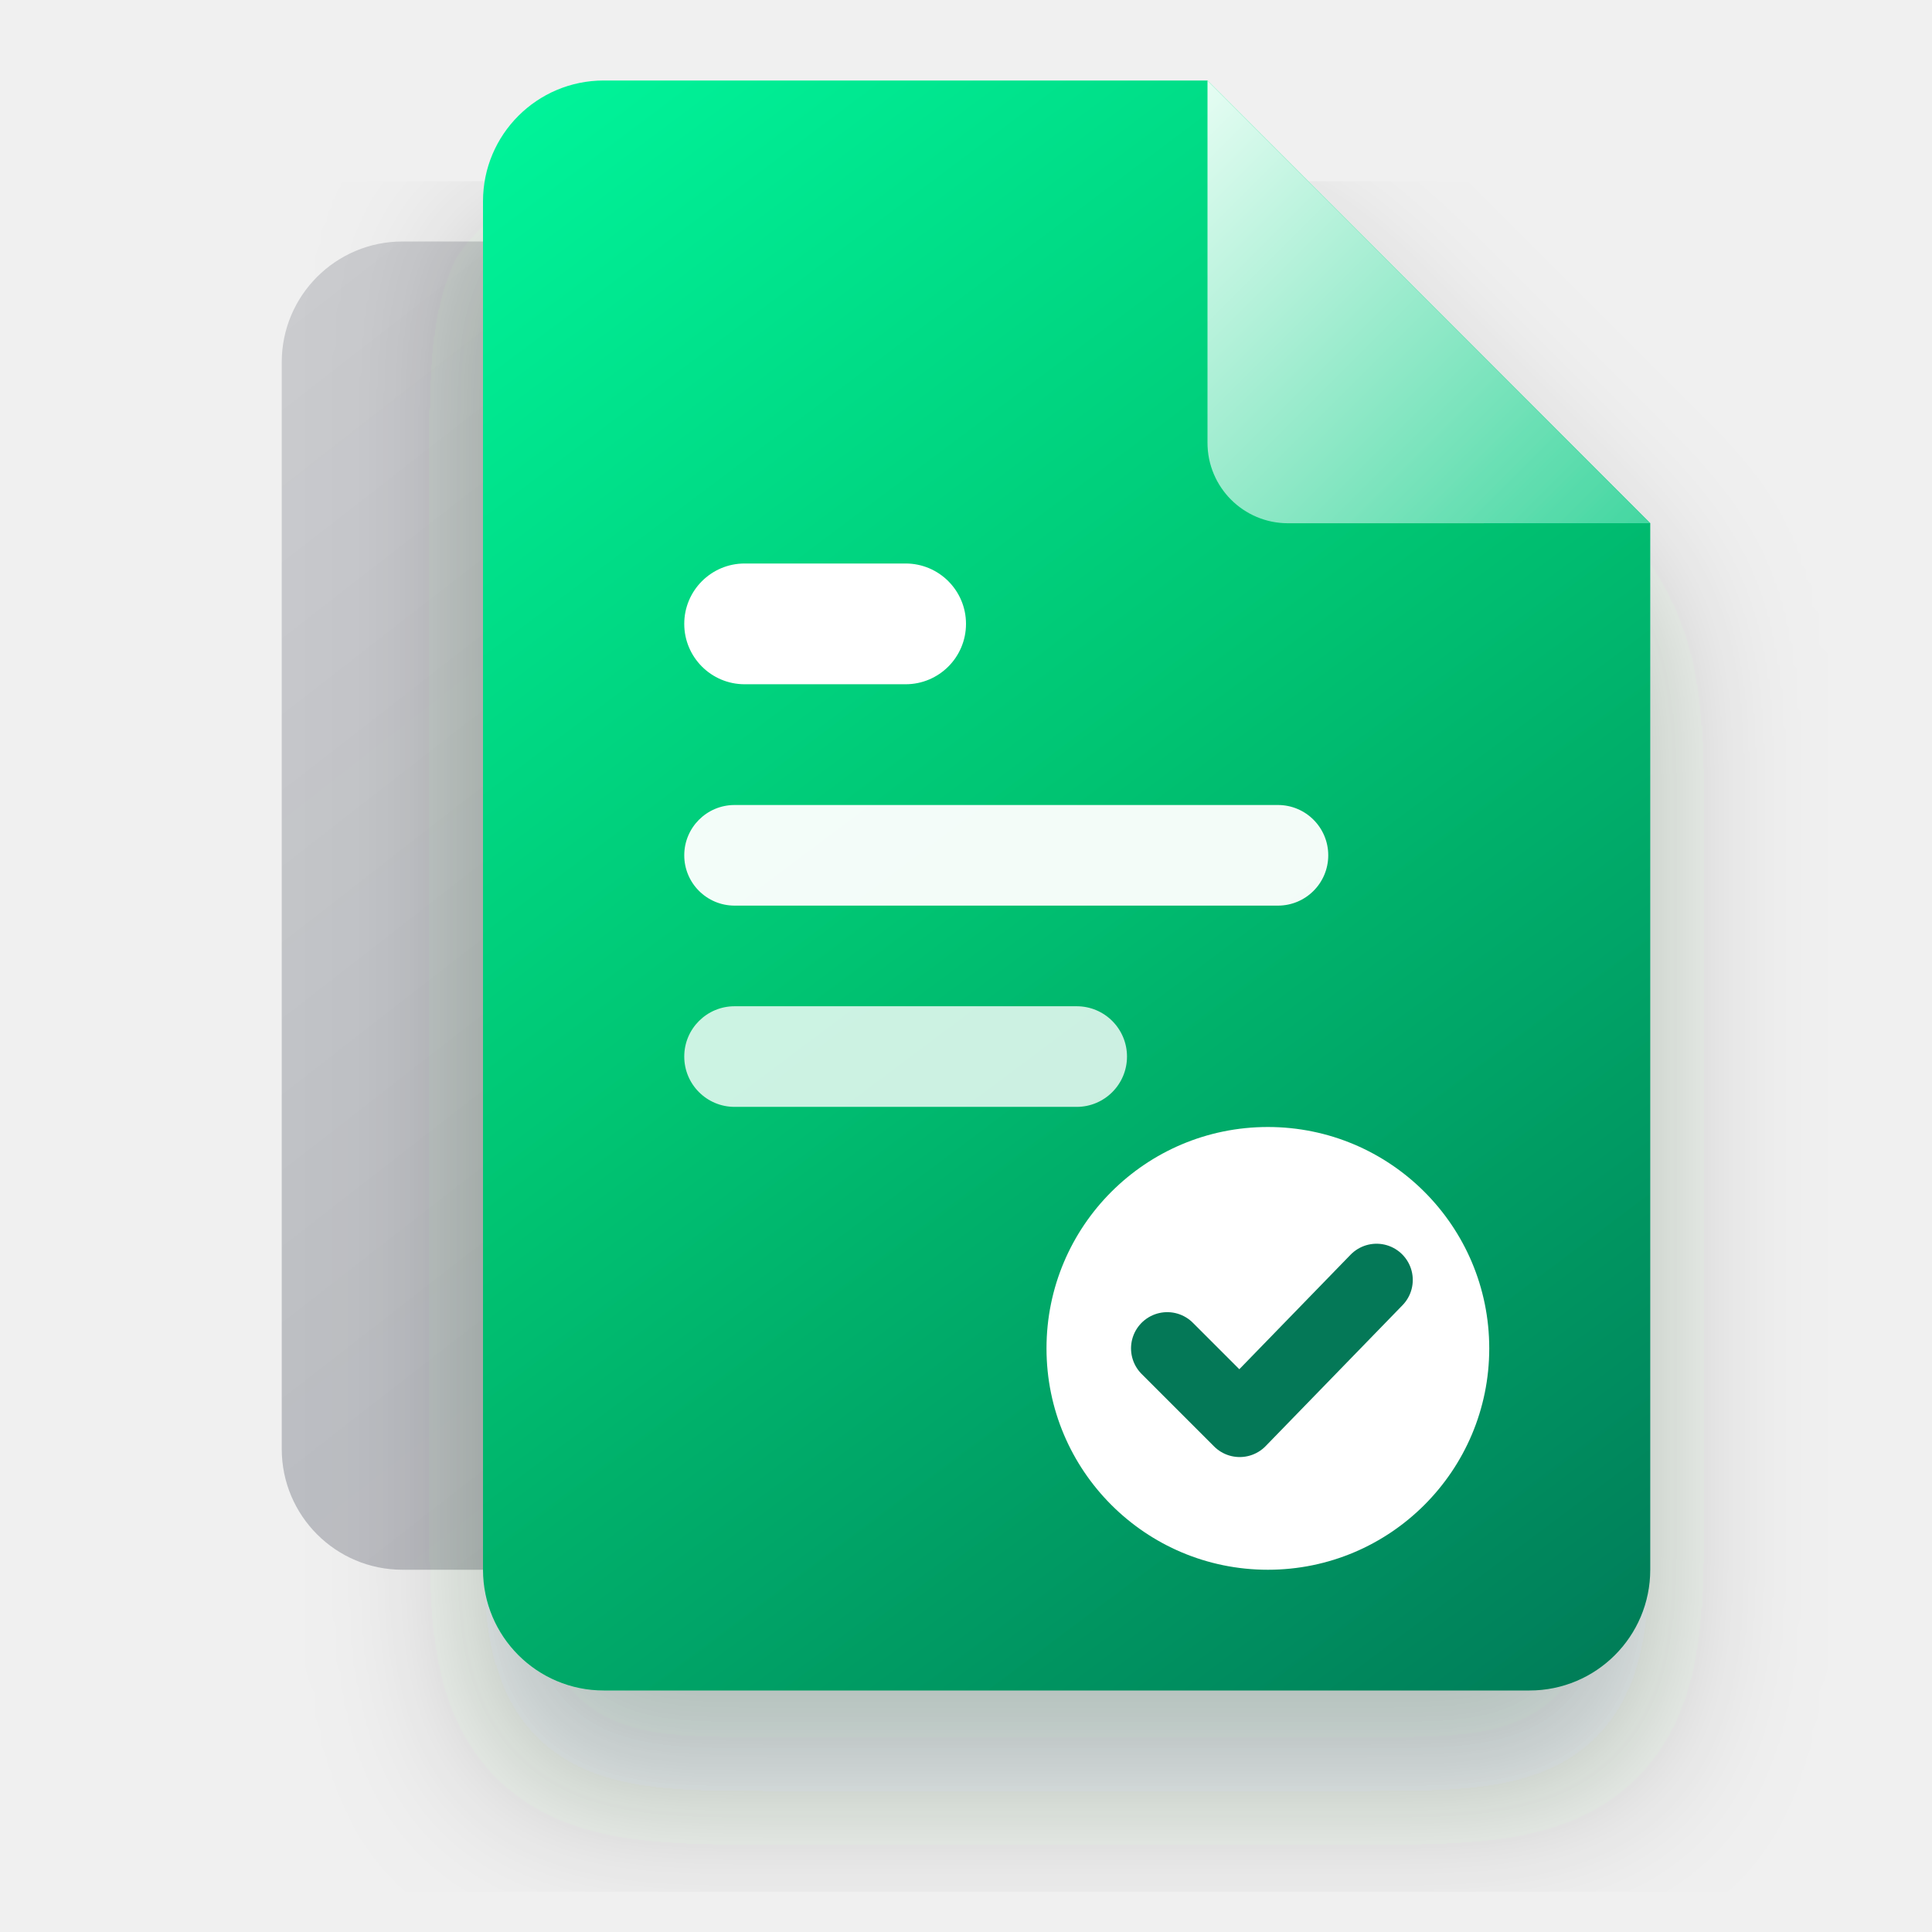
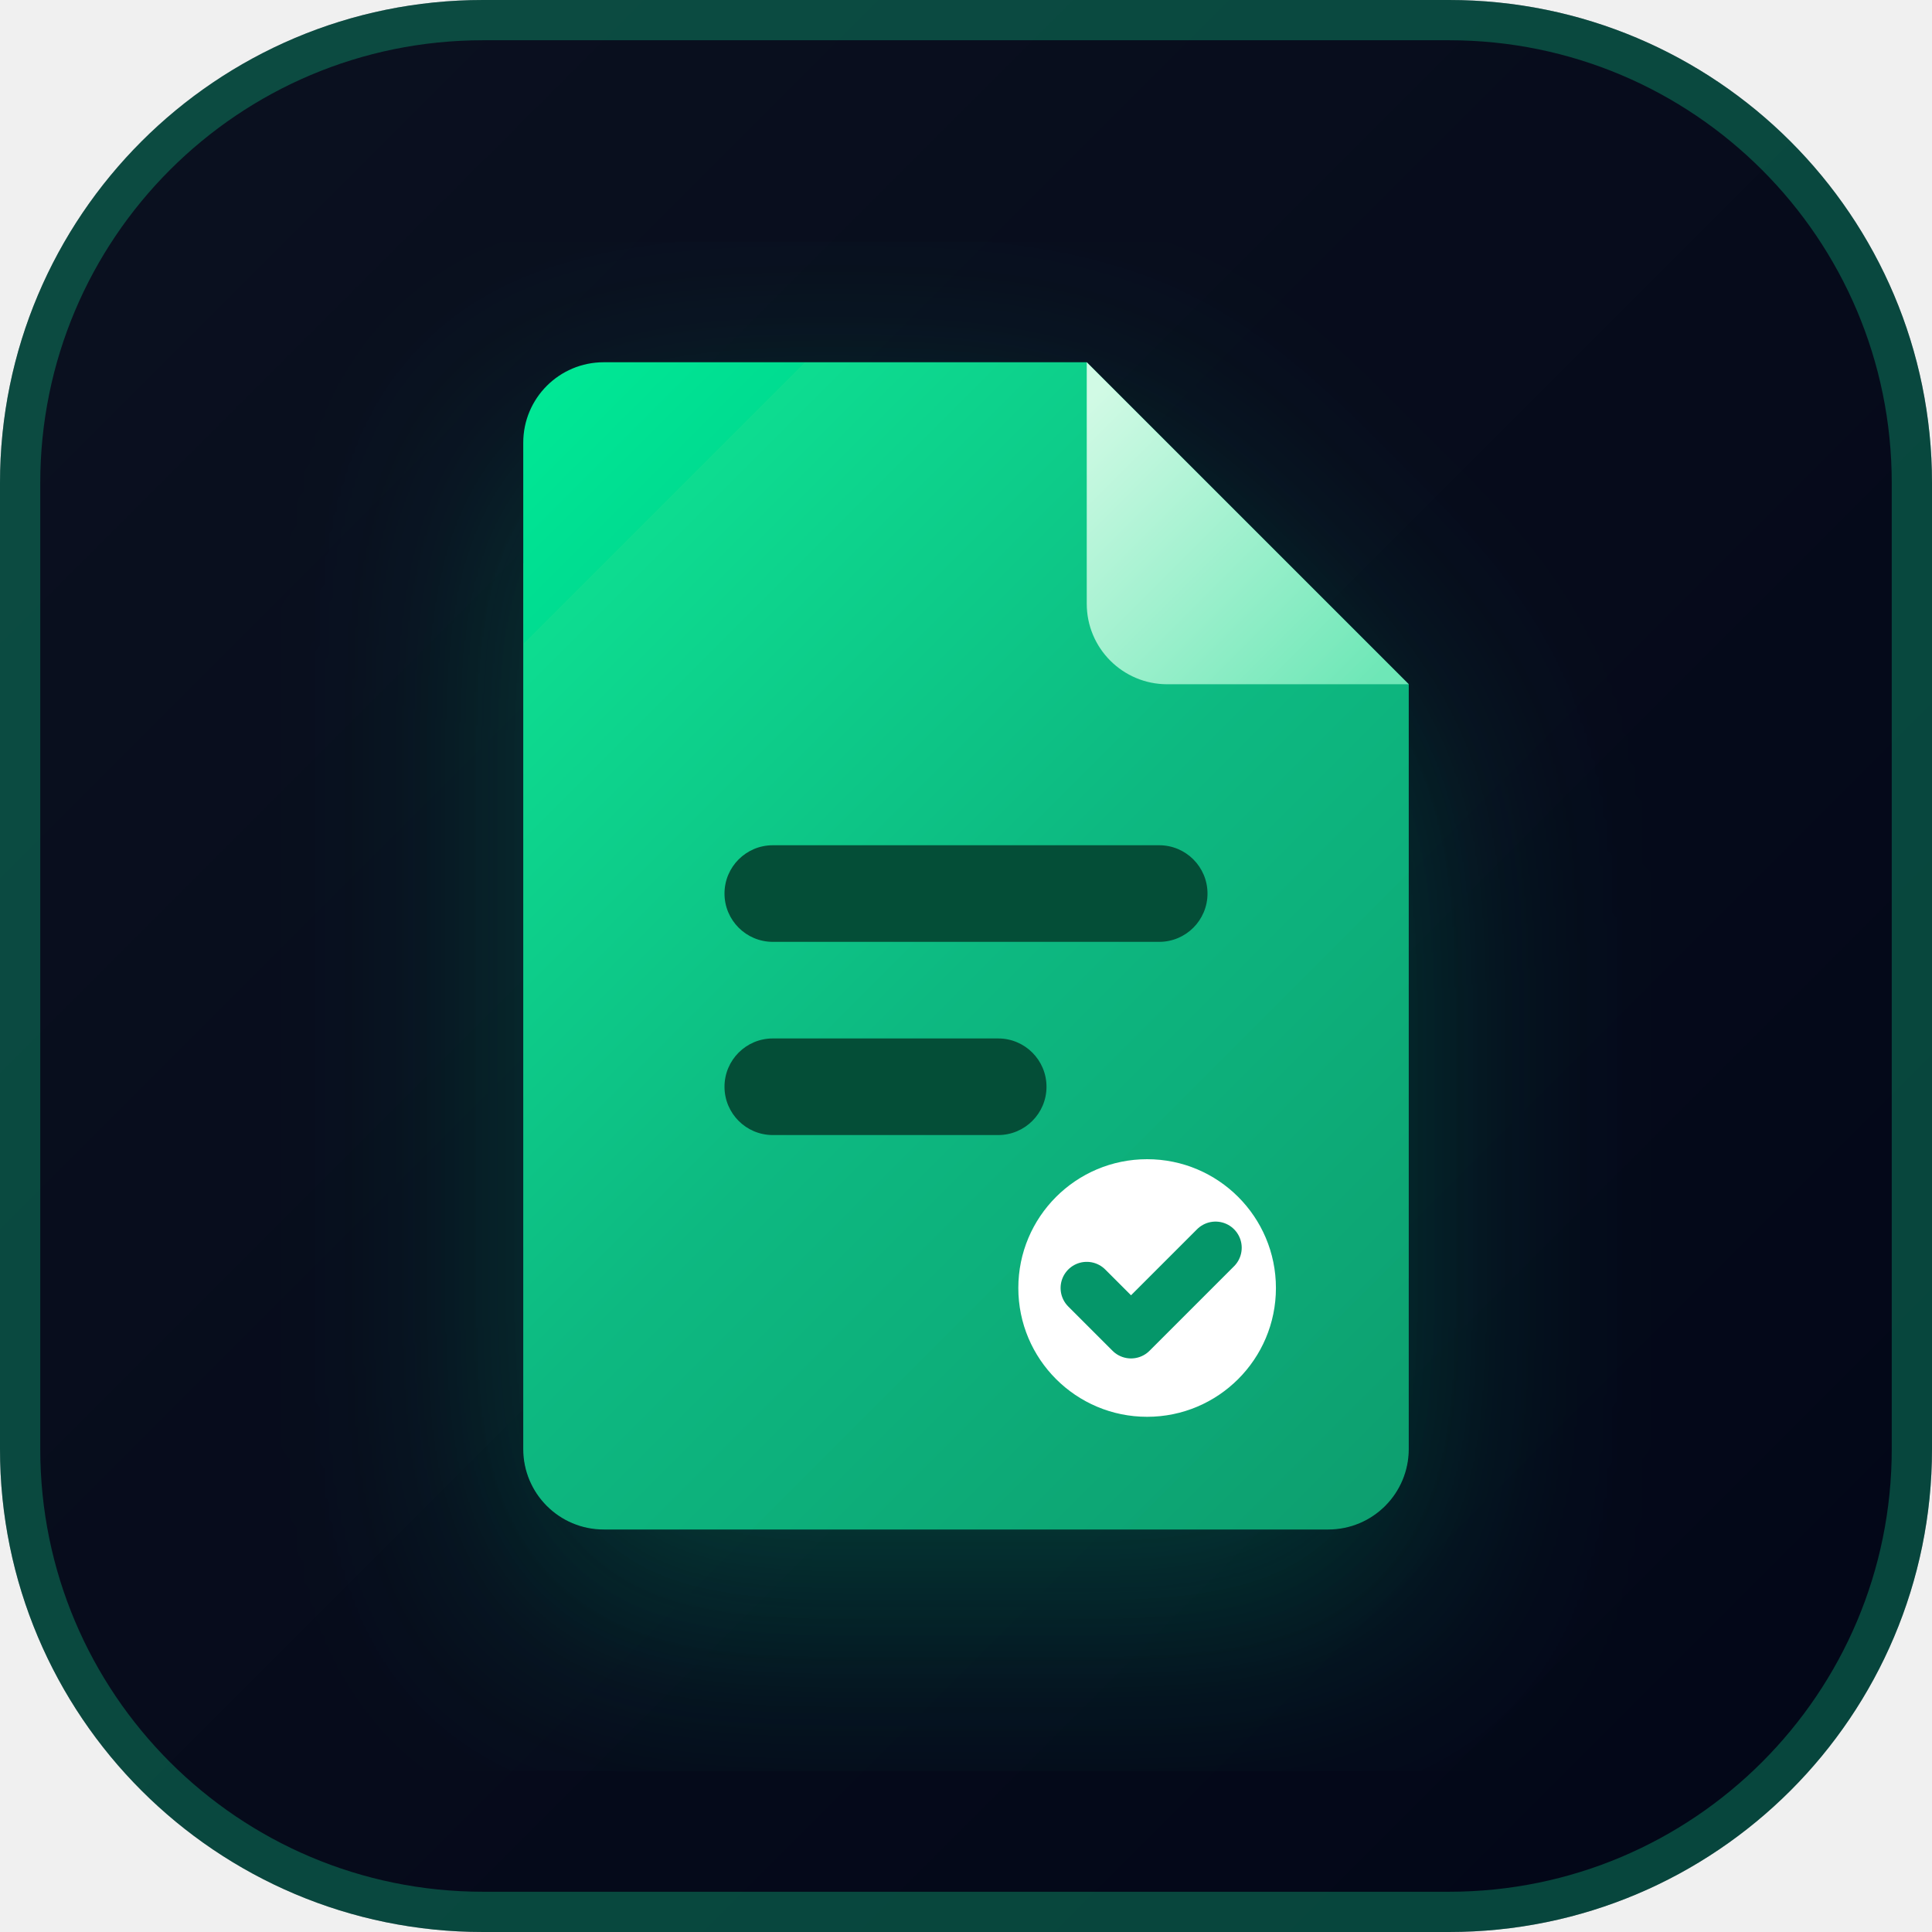
<svg xmlns="http://www.w3.org/2000/svg" viewBox="0 0 48 48" width="48" height="48" fill="none">
  <defs>
-     <linearGradient id="backSheet" x1="6" y1="4" x2="34" y2="40" gradientUnits="userSpaceOnUse">
-       <stop offset="0%" stop-color="#0F172A" stop-opacity="0.16" />
-       <stop offset="100%" stop-color="#0F172A" stop-opacity="0.28" />
+     <linearGradient id="tokenBg" x1="0" y1="0" x2="48" y2="48" gradientUnits="userSpaceOnUse">
+       <stop offset="0%" stop-color="#0b1120" />
+       <stop offset="100%" stop-color="#020617" />
    </linearGradient>
-     <linearGradient id="mainSheet" x1="11" y1="3" x2="41" y2="43" gradientUnits="userSpaceOnUse">
+     <linearGradient id="luminousEmerald" x1="8" y1="8" x2="40" y2="40" gradientUnits="userSpaceOnUse">
      <stop offset="0%" stop-color="#00F59B" />
-       <stop offset="45%" stop-color="#00C472" />
-       <stop offset="100%" stop-color="#047857" />
+       <stop offset="50%" stop-color="#10B981" />
+       <stop offset="100%" stop-color="#059669" />
    </linearGradient>
-     <linearGradient id="flapGrad" x1="29" y1="3" x2="41" y2="15" gradientUnits="userSpaceOnUse">
-       <stop offset="0%" stop-color="#E6FDF3" />
-       <stop offset="100%" stop-color="#34D399" />
+     <linearGradient id="flapAccent" x1="28" y1="9" x2="35" y2="16" gradientUnits="userSpaceOnUse">
+       <stop offset="0%" stop-color="#D1FAE5" />
+       <stop offset="100%" stop-color="#6EE7B7" />
    </linearGradient>
-     <filter id="cardShadow" x="5" y="2" width="41" height="45" filterUnits="userSpaceOnUse">
-       <feDropShadow dx="0" dy="2.5" stdDeviation="2" flood-color="#043825" flood-opacity="0.26" />
+     <filter id="emeraldGlow" x="4" y="4" width="40" height="40" filterUnits="userSpaceOnUse">
+       <feDropShadow dx="0" dy="2" stdDeviation="3" flood-color="#10B981" flood-opacity="0.3" />
    </filter>
  </defs>
-   <path d="M7 9C7 7.343 8.343 6 10 6H26L34 14V36C34 37.657 32.657 39 31 39H10C8.343 39 7 37.657 7 36V9Z" fill="url(#backSheet)" />
-   <g filter="url(#cardShadow)">
-     <path d="M12 5C12 3.343 13.343 2 15 2H30L41 13V39C41 40.657 39.657 42 38 42H15C13.343 42 12 40.657 12 39V5Z" fill="url(#mainSheet)" />
-     <path d="M30 2V11C30 12.105 30.895 13 32 13H41L30 2Z" fill="url(#flapGrad)" />
+   <rect width="48" height="48" rx="12" fill="url(#tokenBg)" />
+   <rect x="0.5" y="0.5" width="47" height="47" rx="11.5" stroke="rgba(16, 185, 129, 0.35)" stroke-width="1" />
+   <g filter="url(#emeraldGlow)">
+     <path d="M13 11C13 9.895 13.895 9 15 9H27L35 17V36C35 37.105 34.105 38 33 38H15C13.895 38 13 37.105 13 36V11Z" fill="url(#luminousEmerald)" />
+     <path d="M27 9V15C27 16.105 27.895 17 29 17H35L27 9Z" fill="url(#flapAccent)" />
  </g>
-   <rect x="17" y="14" width="7" height="3" rx="1.5" fill="#FFFFFF" />
-   <rect x="17" y="20" width="16" height="2.5" rx="1.25" fill="#FFFFFF" fill-opacity="0.95" />
-   <rect x="17" y="25" width="11" height="2.5" rx="1.25" fill="#FFFFFF" fill-opacity="0.8" />
-   <circle cx="31.5" cy="33.5" r="5.5" fill="#FFFFFF" />
-   <path d="M29 33.5L30.8 35.3L34.2 31.8" stroke="#047857" stroke-width="1.8" stroke-linecap="round" stroke-linejoin="round" />
+   <rect x="18" y="21" width="12" height="2.4" rx="1.2" fill="#044E37" />
+   <rect x="18" y="25.8" width="8" height="2.4" rx="1.2" fill="#044E37" />
+   <circle cx="28.5" cy="32" r="3.2" fill="#FFFFFF" />
+   <path d="M27 32L28.1 33.1L30.2 31" stroke="#059669" stroke-width="1.3" stroke-linecap="round" stroke-linejoin="round" />
</svg>
